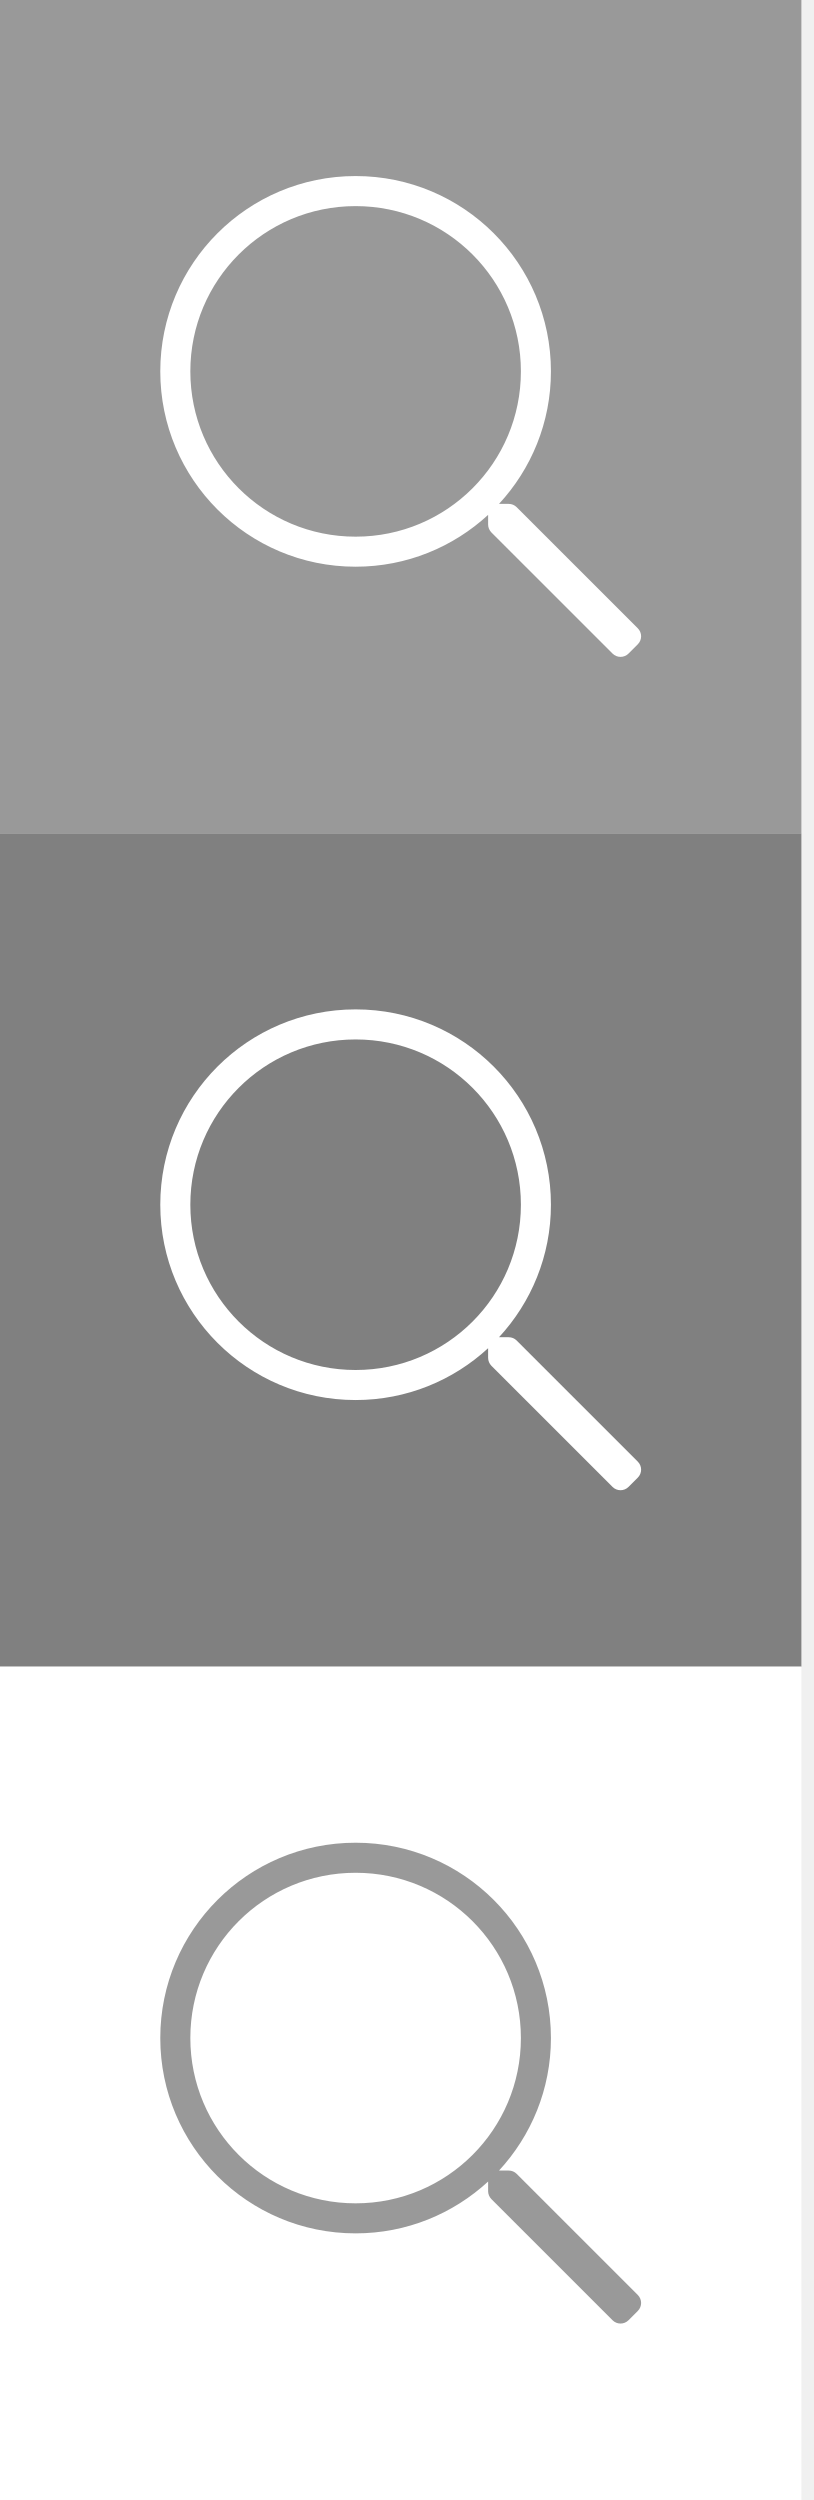
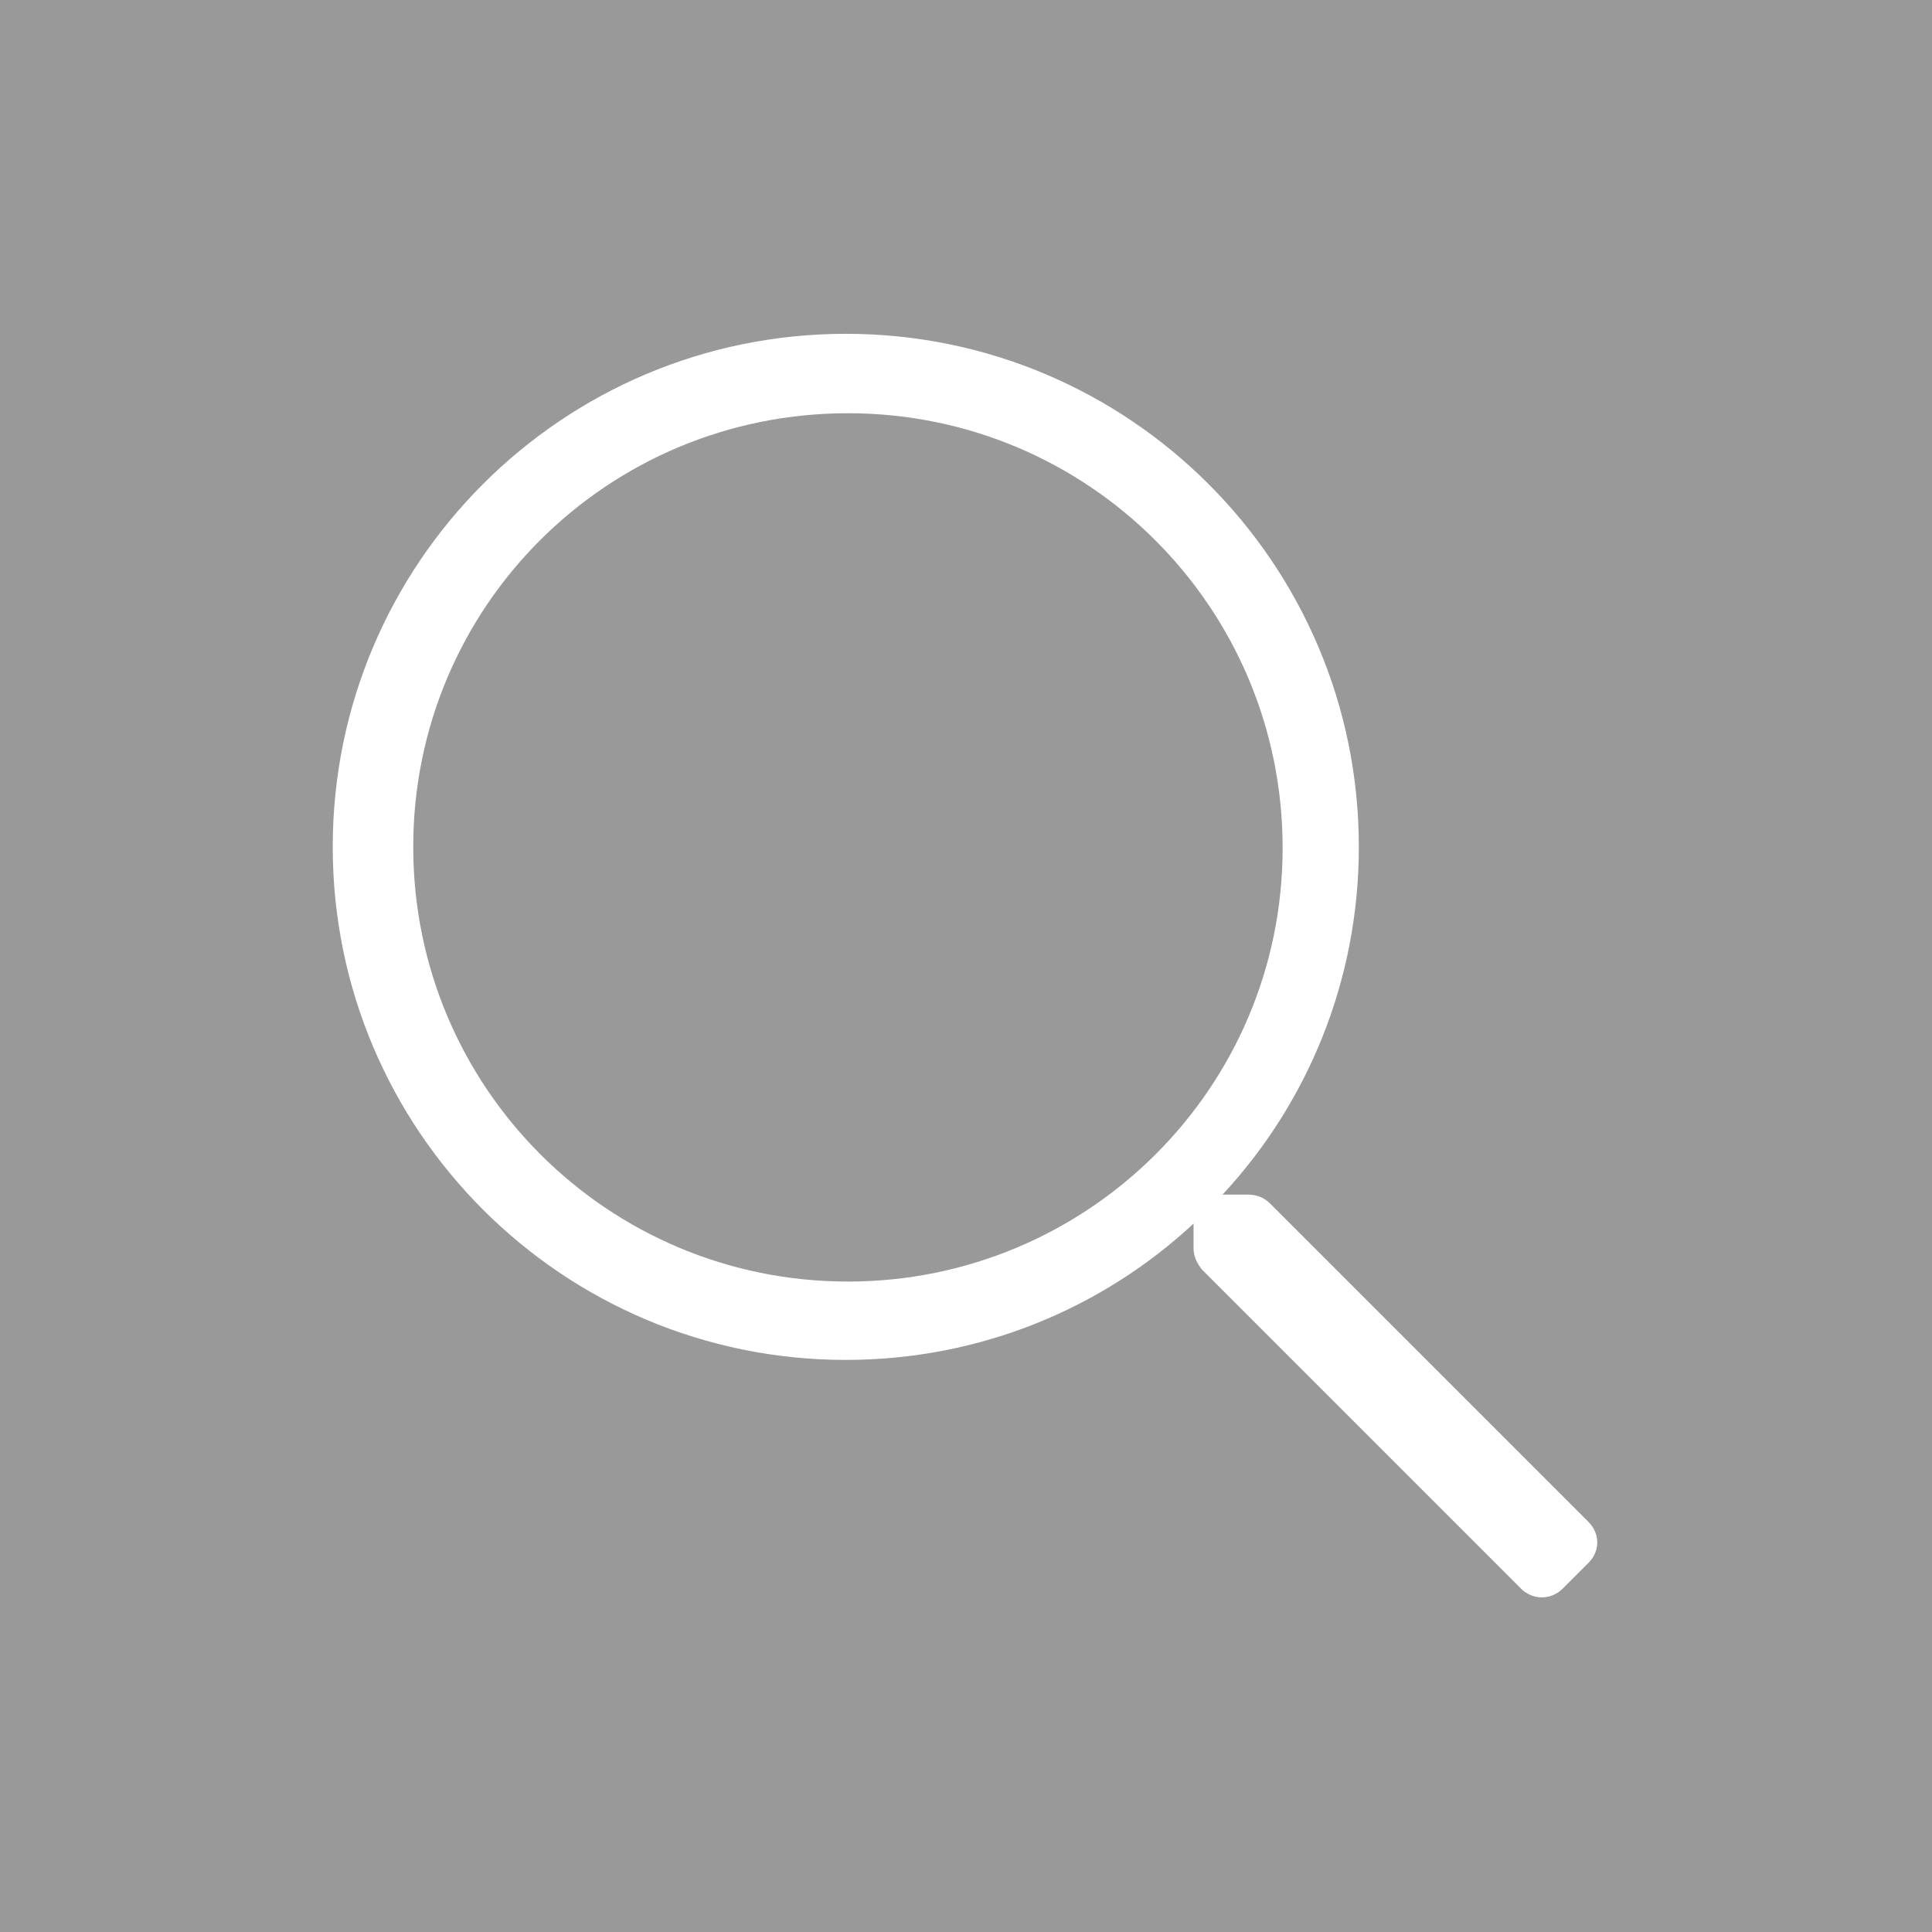
- <svg xmlns="http://www.w3.org/2000/svg" width="100%" height="100%" viewBox="0 0 41 126" version="1.1" xml:space="preserve" style="fill-rule:evenodd;clip-rule:evenodd;stroke-linejoin:round;stroke-miterlimit:1.414;">
-   <rect id="Artboard1" x="0" y="0" width="40.39" height="126" style="fill:none;" />
-   <clipPath id="_clip1">
-     <rect x="0" y="0" width="40.39" height="126" />
-   </clipPath>
-   <g clip-path="url(#_clip1)">
-     <g>
-       <rect x="0" y="0" width="40.39" height="42" style="fill:#999;" />
-       <path d="M32.145,31.667l-6.105,-6.105c-0.109,-0.109 -0.251,-0.166 -0.403,-0.166l-0.487,0c1.623,-1.756 2.617,-4.099 2.617,-6.678c0,-5.438 -4.406,-9.845 -9.844,-9.845c-5.439,0 -9.845,4.407 -9.845,9.845c0,5.438 4.406,9.844 9.845,9.844c2.579,0 4.922,-0.994 6.678,-2.612l0,0.483c0,0.151 0.061,0.293 0.165,0.402l6.106,6.105c0.222,0.223 0.582,0.223 0.805,0l0.468,-0.468c0.223,-0.223 0.223,-0.582 0,-0.805Zm-14.222,-4.619c-4.606,0 -8.33,-3.725 -8.33,-8.33c0,-4.605 3.724,-8.33 8.33,-8.33c4.605,0 8.33,3.725 8.33,8.33c0,4.605 -3.725,8.33 -8.33,8.33Z" style="fill:#fff;fill-rule:nonzero;" />
-     </g>
-     <rect x="0" y="42" width="40.39" height="42" style="fill:#808080;" />
-     <path d="M32.145,73.667l-6.105,-6.105c-0.109,-0.109 -0.251,-0.166 -0.403,-0.166l-0.487,0c1.623,-1.756 2.617,-4.099 2.617,-6.678c0,-5.438 -4.406,-9.845 -9.844,-9.845c-5.439,0 -9.845,4.407 -9.845,9.845c0,5.438 4.406,9.844 9.845,9.844c2.579,0 4.922,-0.994 6.678,-2.612l0,0.483c0,0.151 0.061,0.293 0.165,0.402l6.106,6.105c0.222,0.223 0.582,0.223 0.805,0l0.468,-0.468c0.223,-0.223 0.223,-0.582 0,-0.805Zm-14.222,-4.619c-4.606,0 -8.33,-3.725 -8.33,-8.33c0,-4.605 3.724,-8.33 8.33,-8.33c4.605,0 8.33,3.725 8.33,8.33c0,4.605 -3.725,8.33 -8.33,8.33Z" style="fill:#fff;fill-rule:nonzero;" />
-     <g>
-       <rect x="0" y="84" width="40.39" height="42" style="fill:#fff;" />
-       <path d="M32.145,115.667l-6.105,-6.105c-0.109,-0.109 -0.251,-0.166 -0.403,-0.166l-0.487,0c1.623,-1.756 2.617,-4.099 2.617,-6.678c0,-5.438 -4.406,-9.845 -9.844,-9.845c-5.439,0 -9.845,4.407 -9.845,9.845c0,5.438 4.406,9.844 9.845,9.844c2.579,0 4.922,-0.994 6.678,-2.612l0,0.483c0,0.151 0.061,0.293 0.165,0.402l6.106,6.105c0.222,0.223 0.582,0.223 0.805,0l0.468,-0.468c0.223,-0.223 0.223,-0.582 0,-0.805Zm-14.222,-4.619c-4.606,0 -8.33,-3.725 -8.33,-8.33c0,-4.605 3.724,-8.33 8.33,-8.33c4.605,0 8.33,3.725 8.33,8.33c0,4.605 -3.725,8.33 -8.33,8.33Z" style="fill:#999;fill-rule:nonzero;" />
-     </g>
+ <svg xmlns="http://www.w3.org/2000/svg" version="1.1" id="Layer_1" x="0px" y="0px" viewBox="0 0 180 180" style="enable-background:new 0 0 180 180;" xml:space="preserve">
+   <style type="text/css">
+ 	.st0{fill:#999999;}
+ 	.st1{fill:#FFFFFF;}
+ </style>
+   <g>
+     <rect y="0" class="st0" width="180" height="180" />
+     <path class="st1" d="M148,141.8l-29.7-29.7c-0.5-0.5-1.2-0.8-2-0.8h-2.4c7.9-8.5,12.7-19.9,12.7-32.4c0-26.4-21.4-47.8-47.8-47.8   c-26.4,0-47.8,21.4-47.8,47.8s21.4,47.8,47.8,47.8c12.5,0,23.9-4.8,32.4-12.7v2.3c0,0.7,0.3,1.4,0.8,2l29.7,29.7   c1.1,1.1,2.8,1.1,3.9,0l2.3-2.3C149.1,144.6,149.1,142.9,148,141.8L148,141.8z M79,119.4c-22.4,0-40.5-18.1-40.5-40.5   S56.6,38.5,79,38.5c22.4,0,40.5,18.1,40.5,40.5S101.3,119.4,79,119.4z" />
  </g>
</svg>
